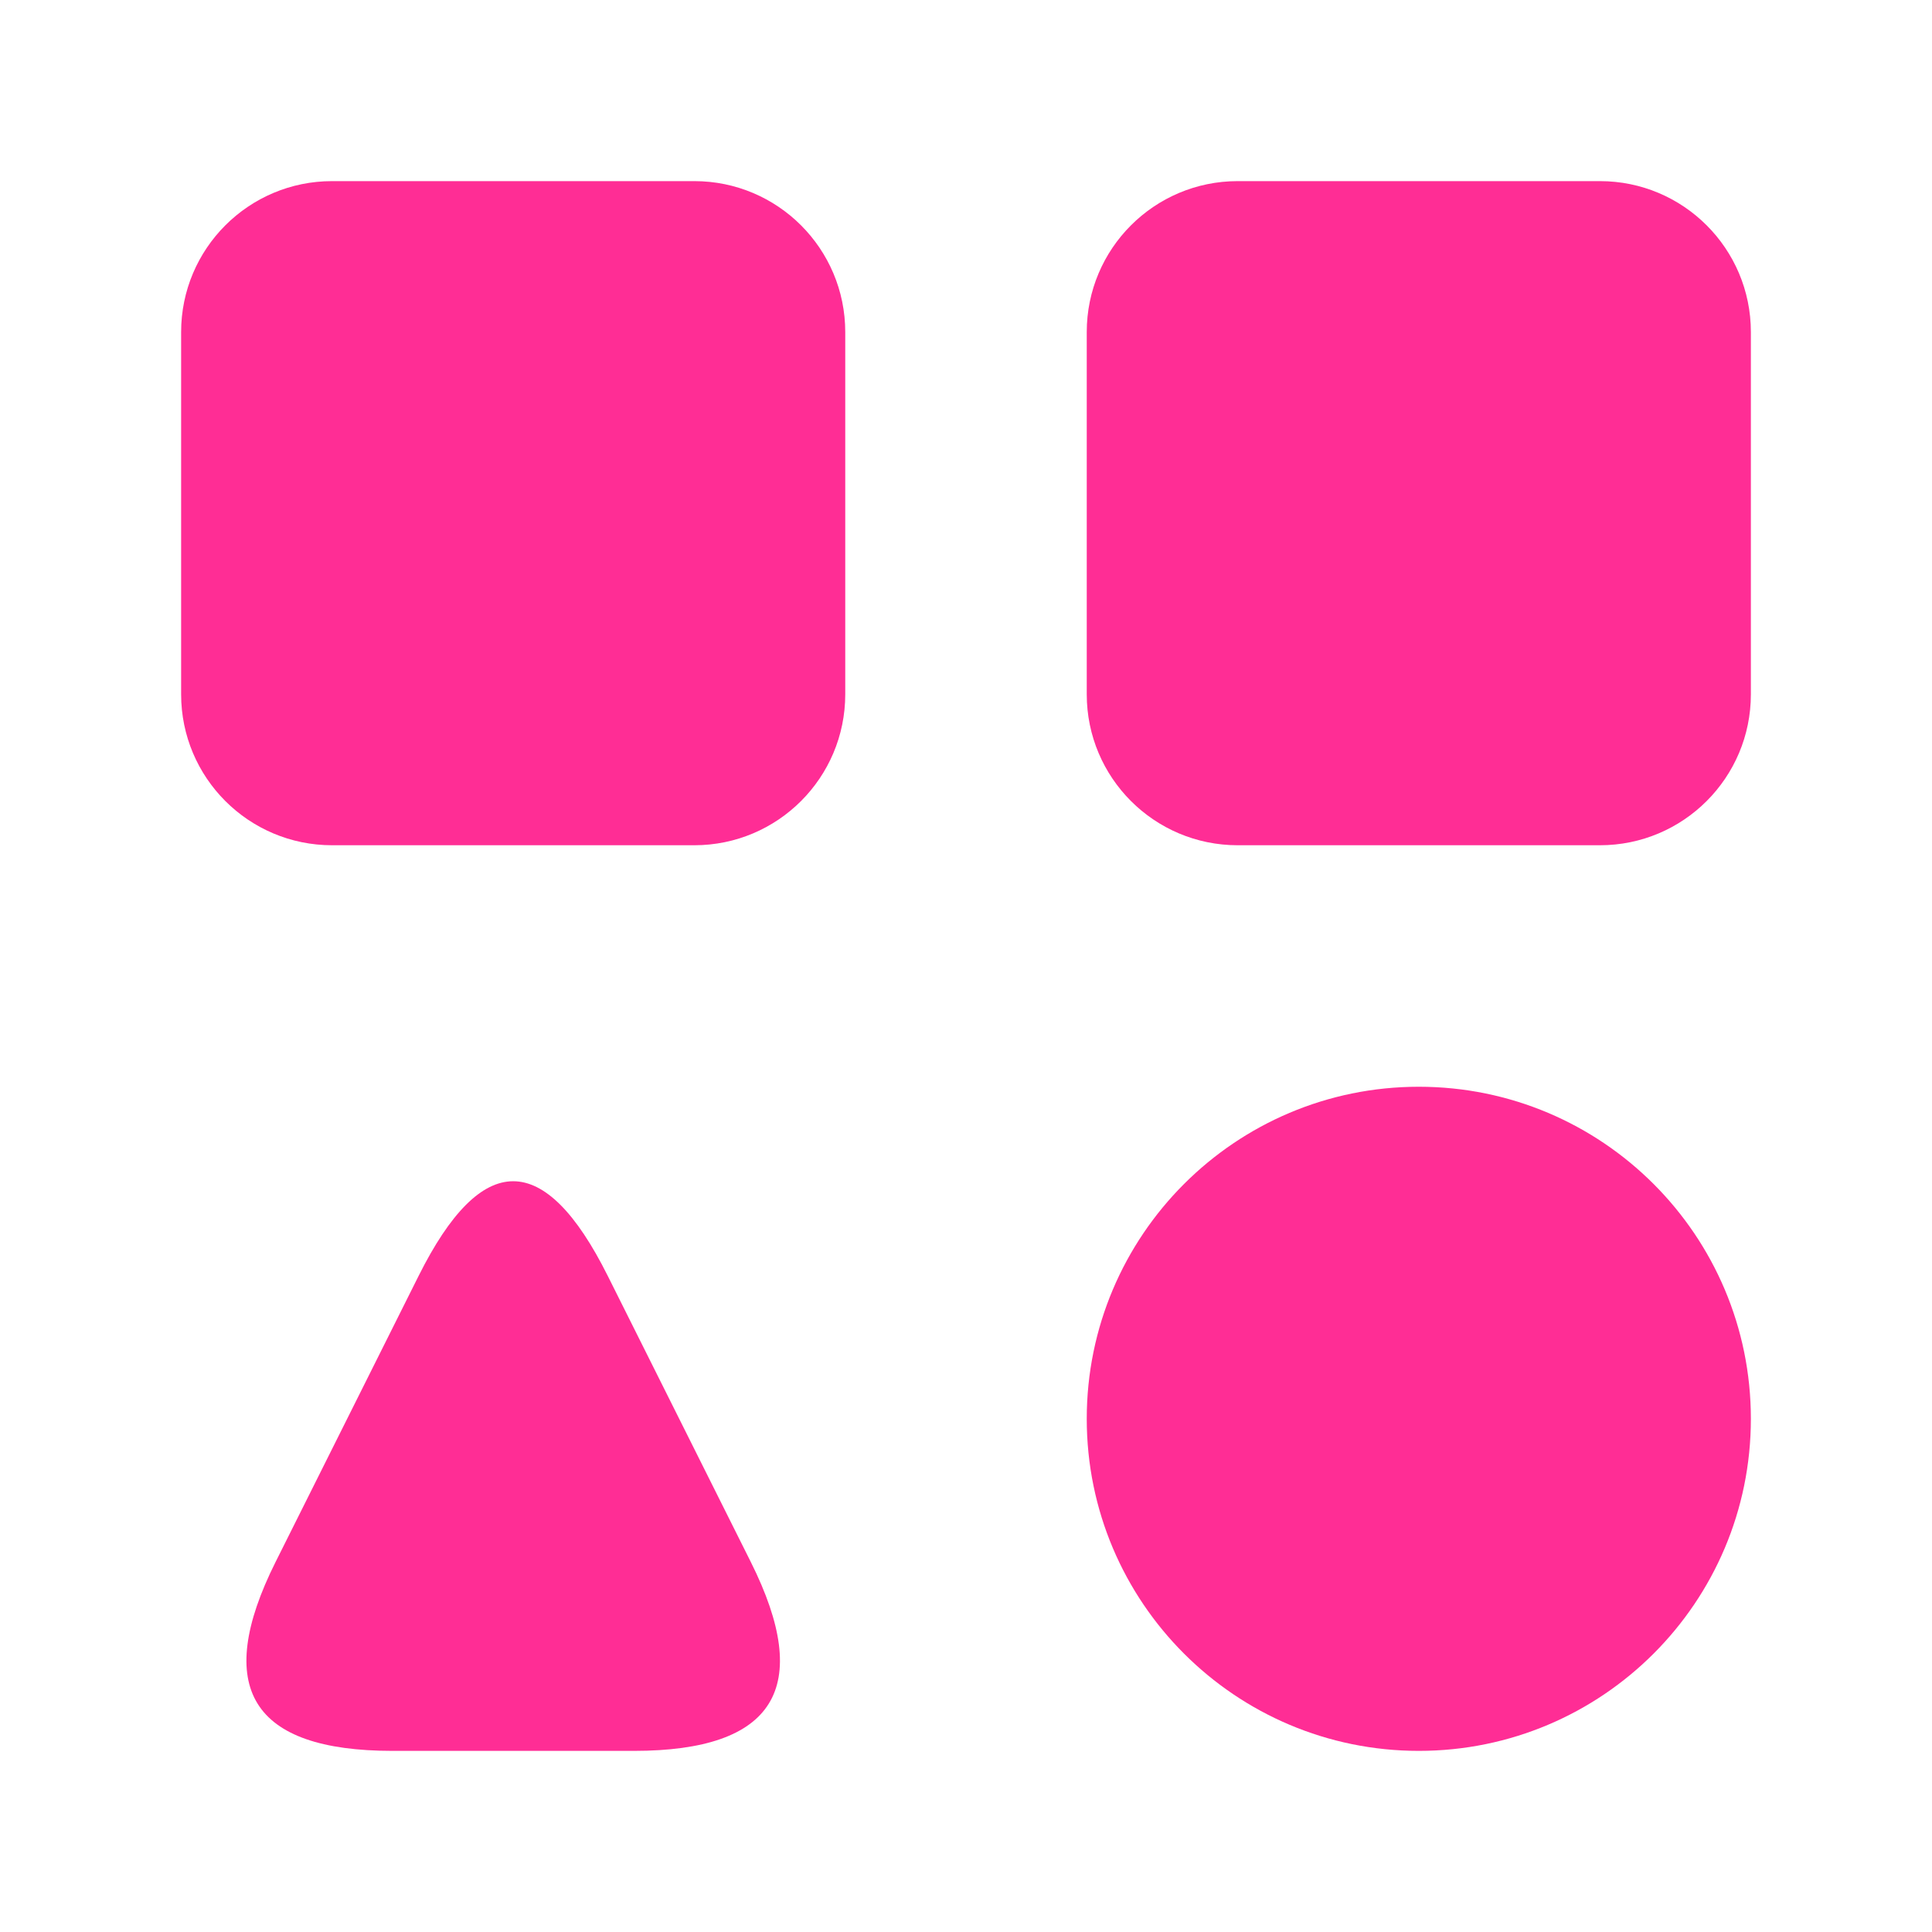
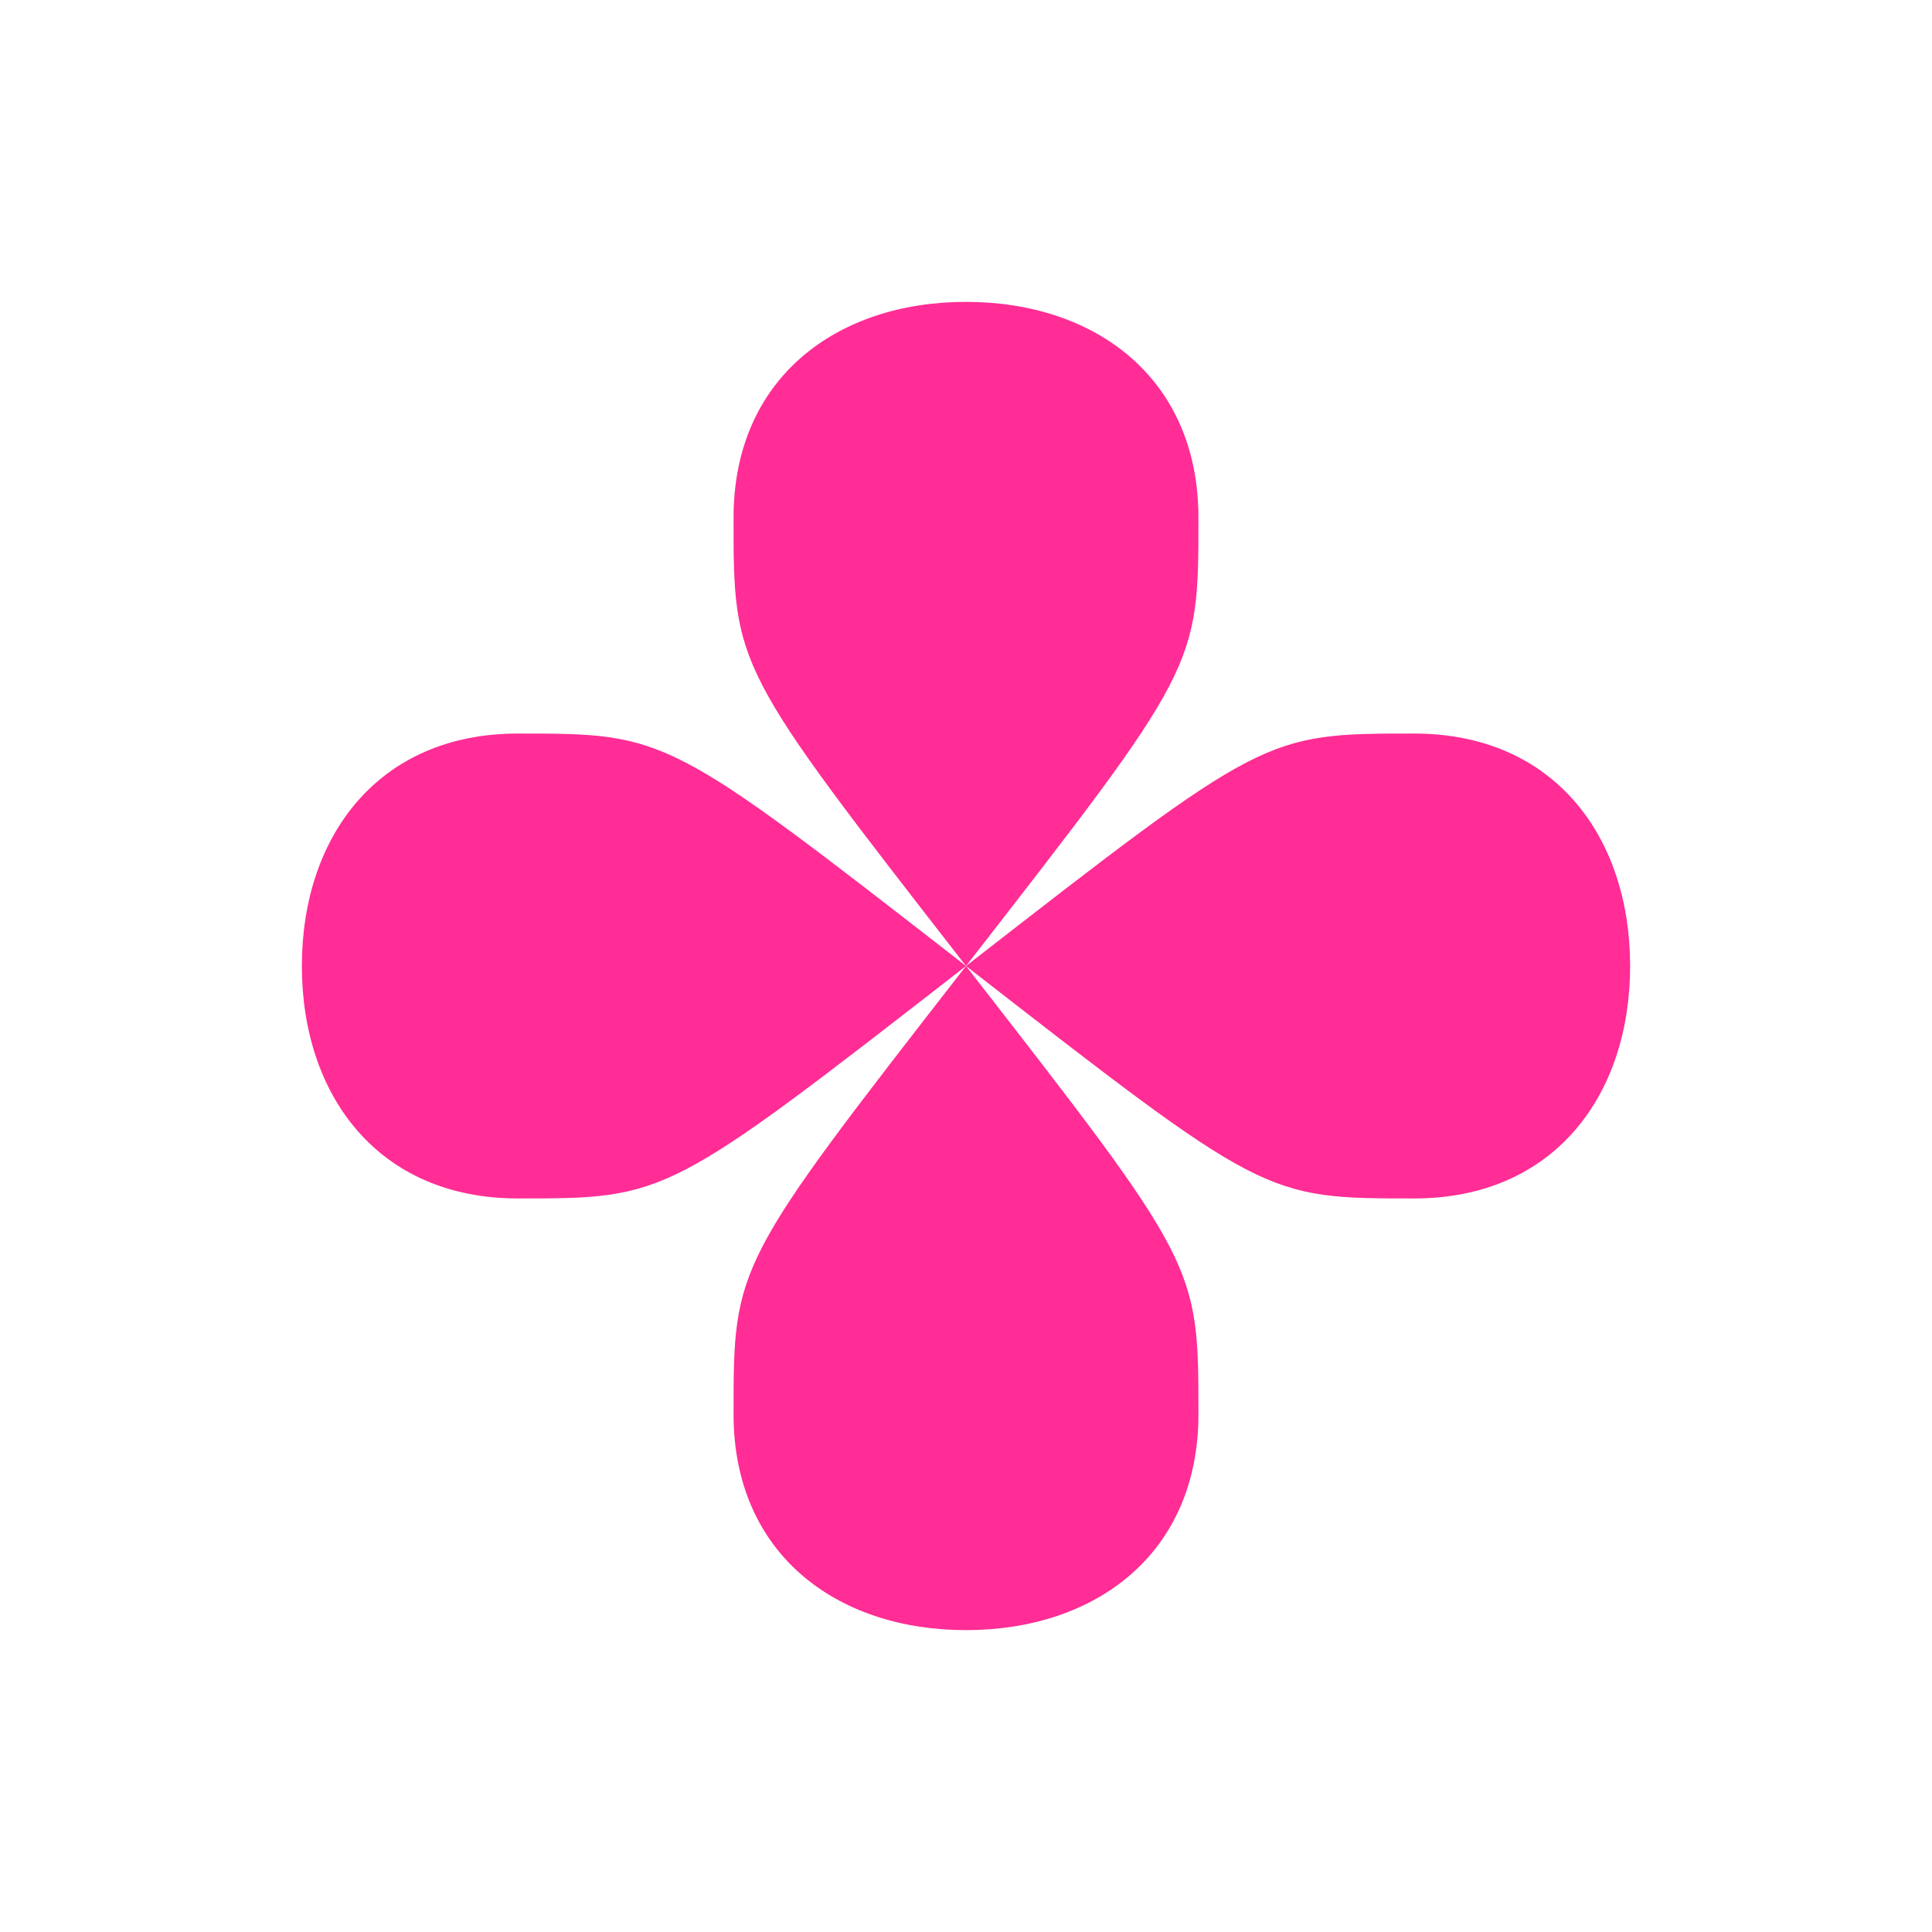
<svg xmlns="http://www.w3.org/2000/svg" viewBox="0 0 32 32">
-   <rect x="3" y="3" width="11" height="11" rx="2.5" fill="#ff2d95" />
-   <rect x="18" y="3" width="11" height="11" rx="2.5" fill="#ff2d95" />
-   <path d="M6.935,21.130 Q8.5,18 10.065,21.130 L12.435,25.870 Q14,29 10.5,29 L6.5,29 Q3,29 4.565,25.870 Z" fill="#ff2d95" />
-   <circle cx="23.5" cy="23.5" r="5.5" fill="#ff2d95" />
+   <g fill="#ff2d95">
+     <path d="M0,0 C-7,9 -7,9 -7,13.5 C-7,17.7 -3.9,20 0,20 C3.9,20 7,17.7 7,13.5 C7,9 7,9 0,0 Z" transform="translate(16,16) rotate(0) scale(0.55)" />
+     <path d="M0,0 C-7,9 -7,9 -7,13.5 C-7,17.7 -3.9,20 0,20 C3.9,20 7,17.7 7,13.5 C7,9 7,9 0,0 Z" transform="translate(16,16) rotate(90) scale(0.55)" />
+     <path d="M0,0 C-7,9 -7,9 -7,13.5 C-7,17.7 -3.9,20 0,20 C3.9,20 7,17.7 7,13.5 C7,9 7,9 0,0 Z" transform="translate(16,16) rotate(180) scale(0.55)" />
+     <path d="M0,0 C-7,9 -7,9 -7,13.5 C-7,17.7 -3.9,20 0,20 C3.9,20 7,17.7 7,13.5 C7,9 7,9 0,0 Z" transform="translate(16,16) rotate(270) scale(0.55)" />
+   </g>
</svg>
